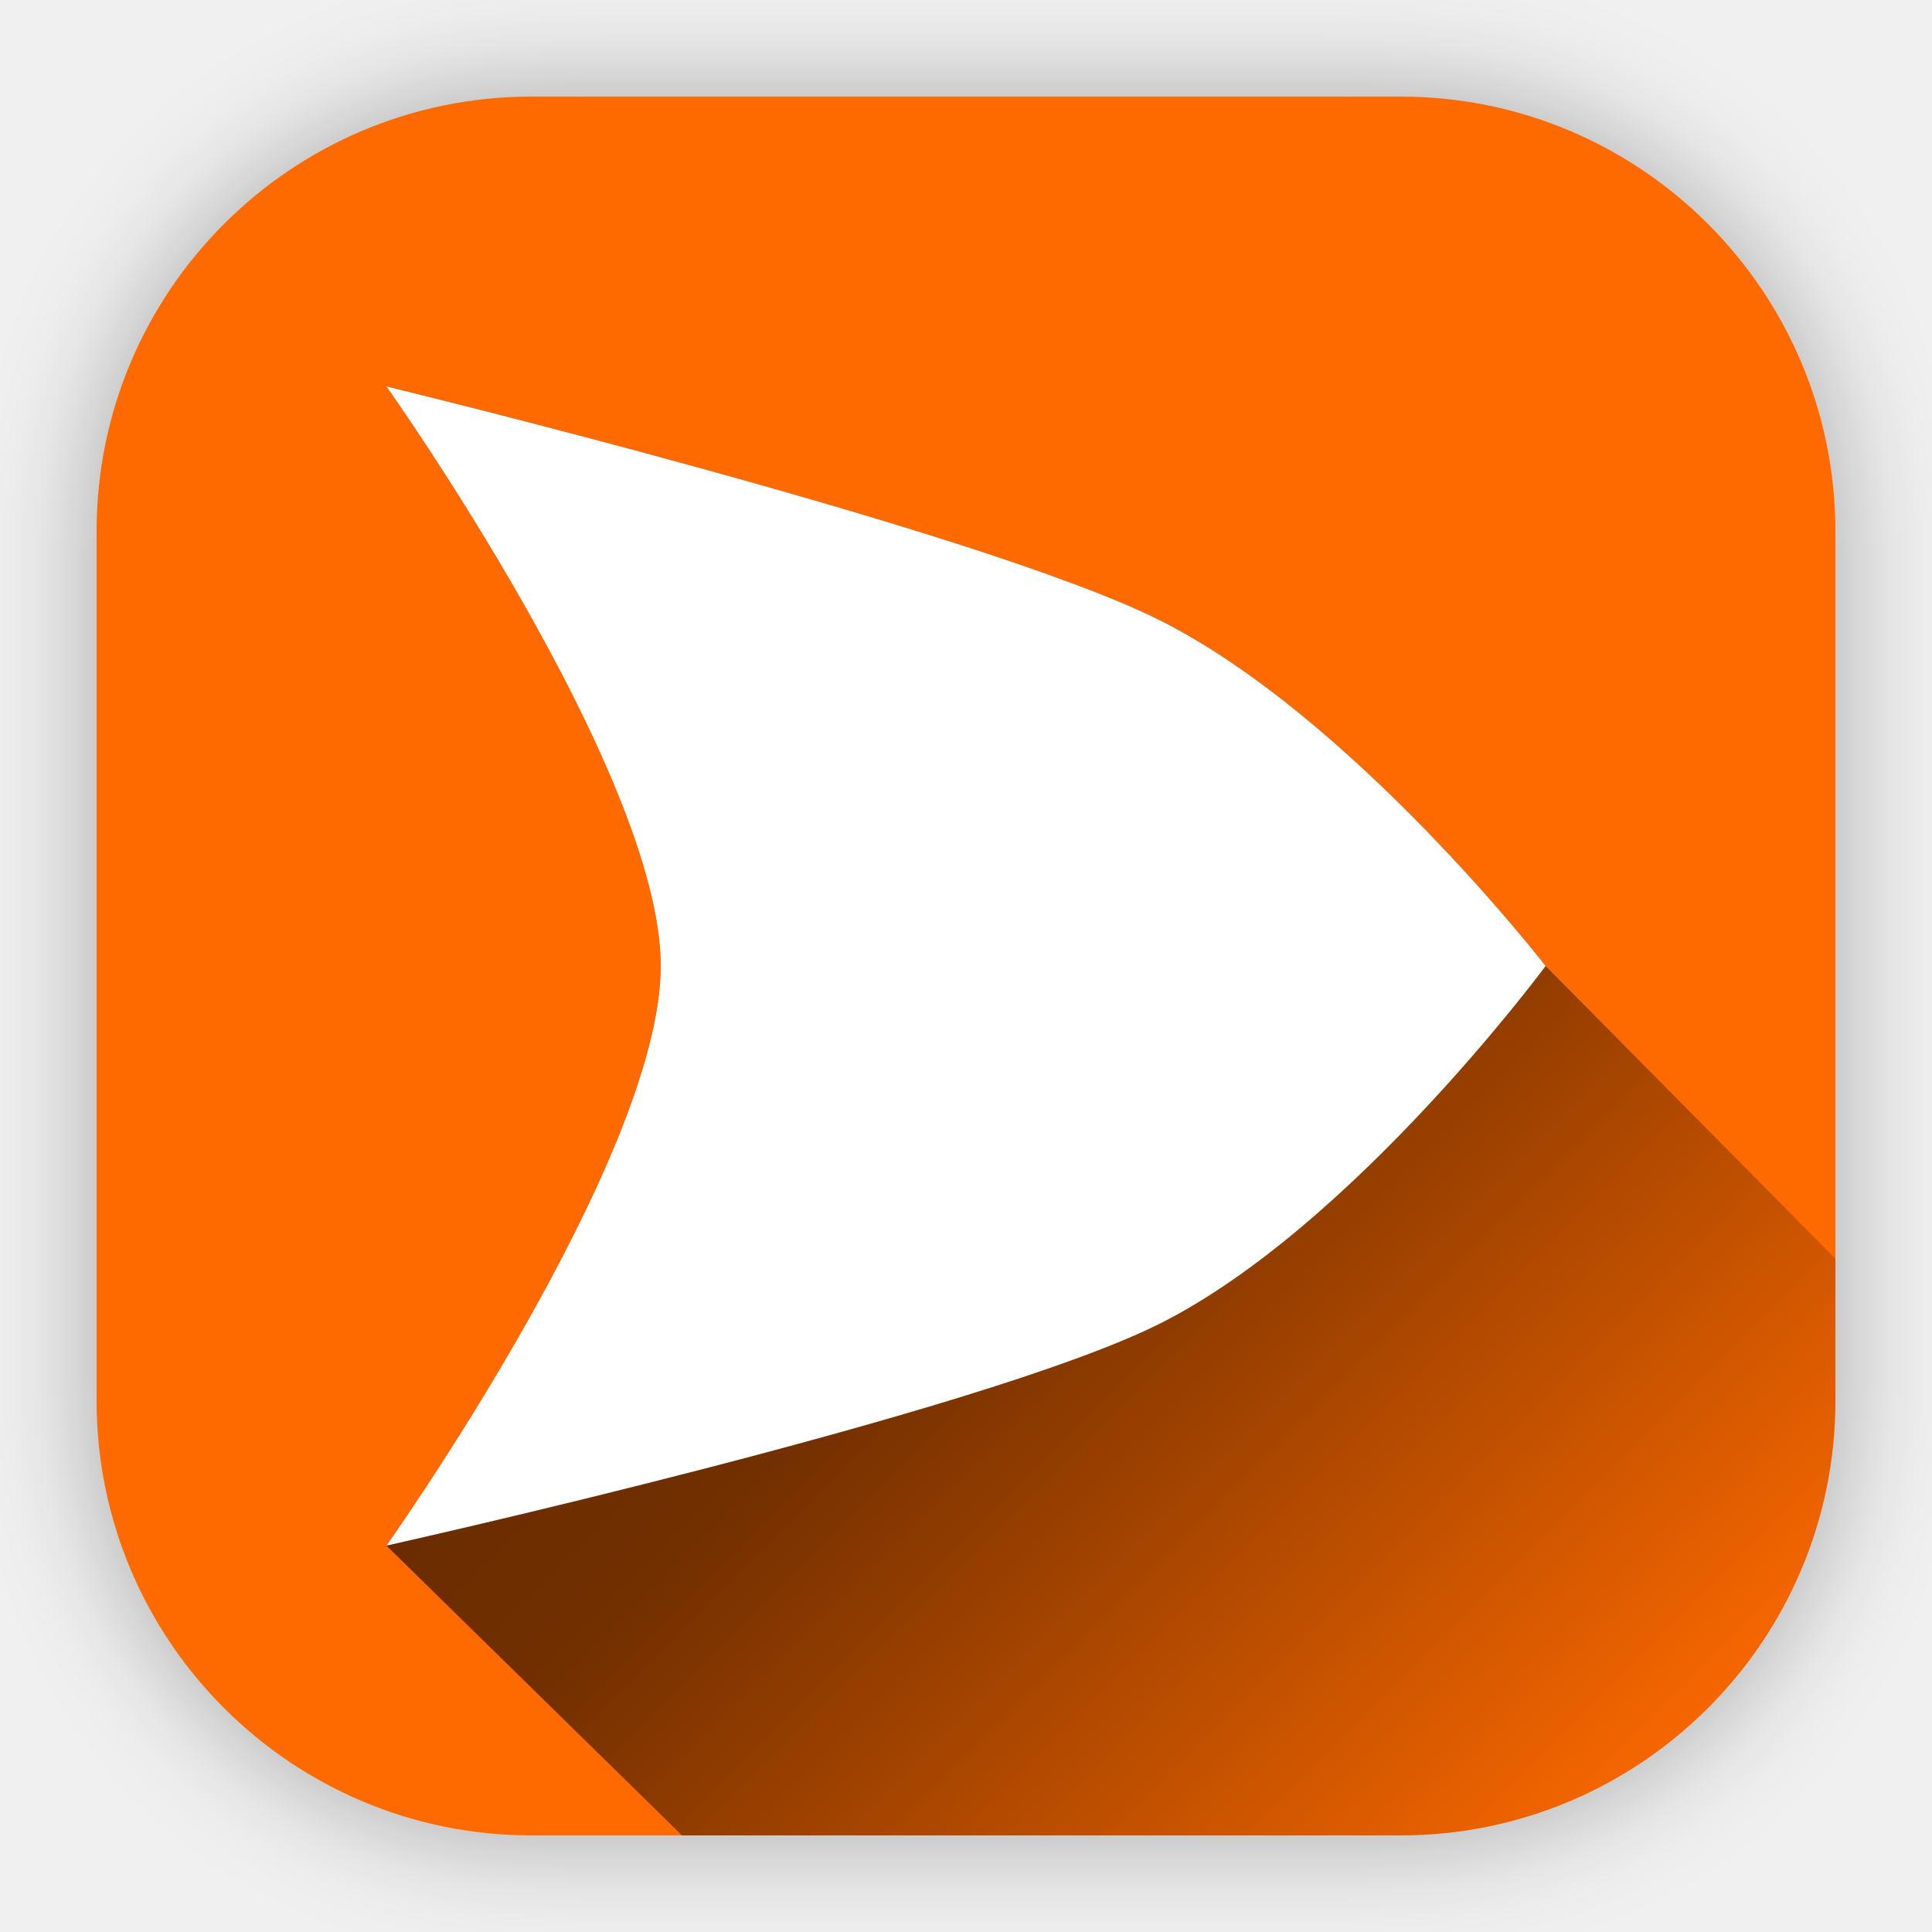
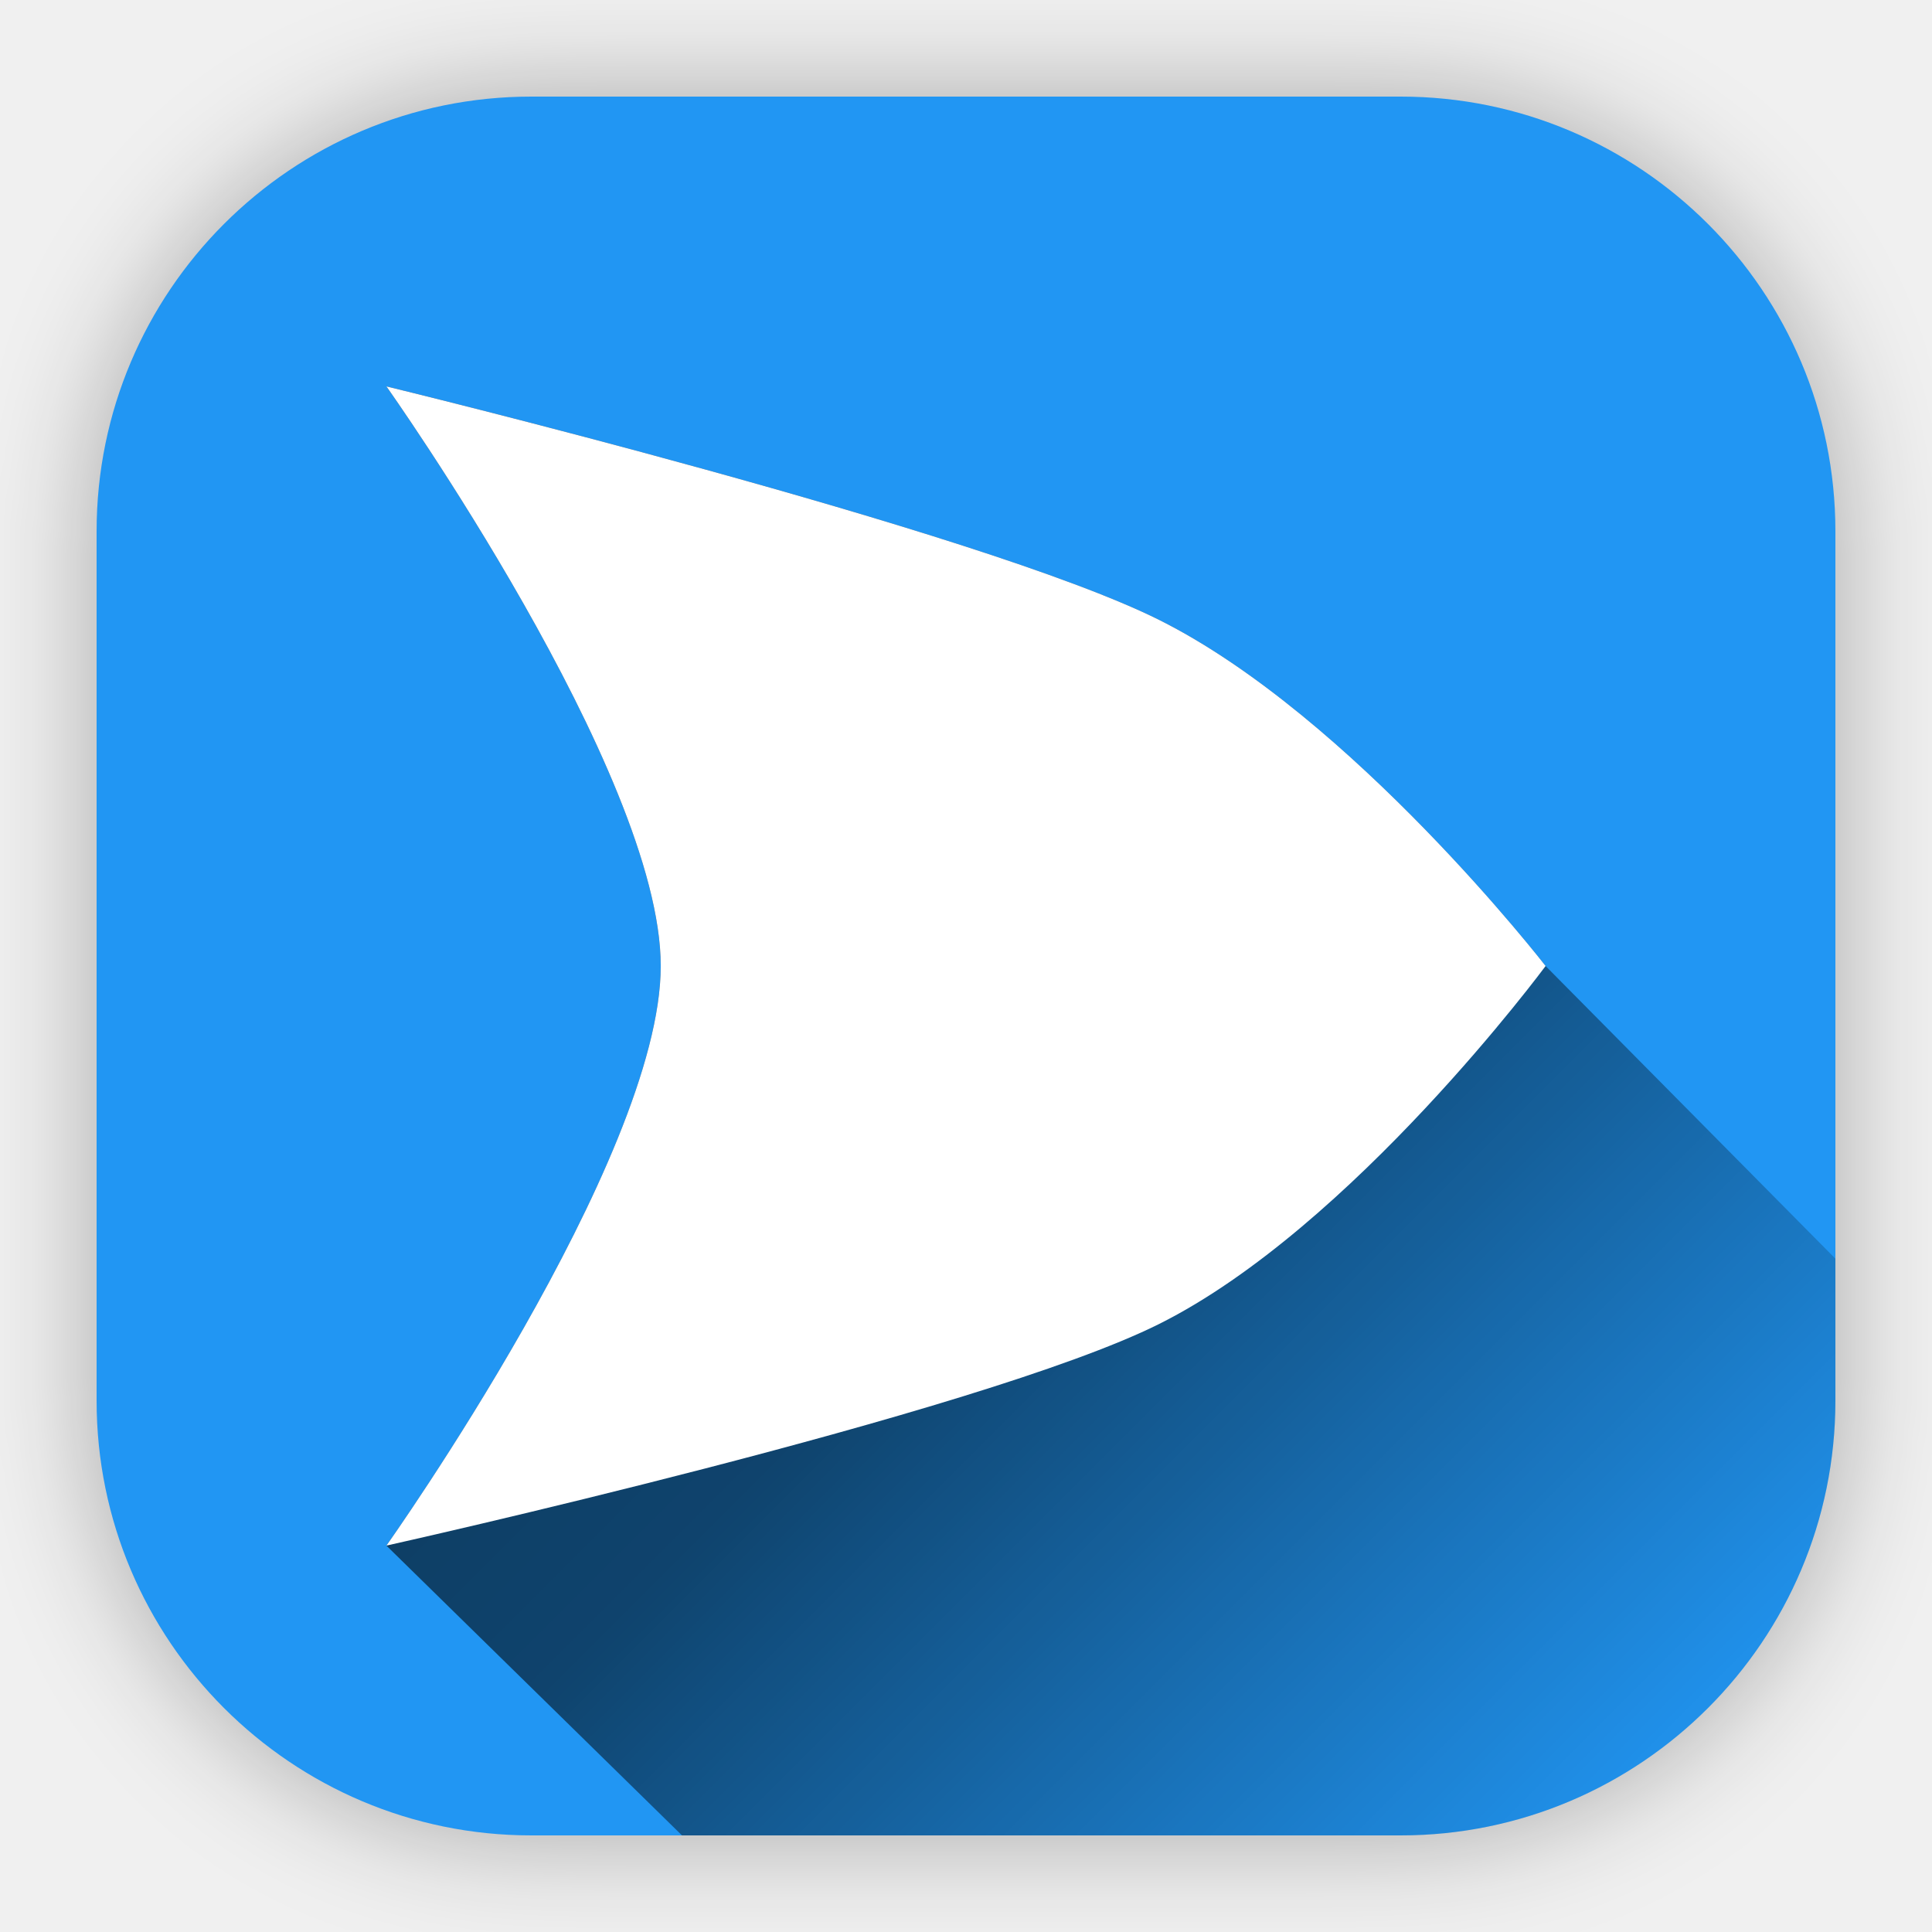
<svg xmlns="http://www.w3.org/2000/svg" width="100%" height="100%" viewBox="0 0 500 500" version="1.1" xml:space="preserve" style="fill-rule:evenodd;clip-rule:evenodd;stroke-linejoin:round;stroke-miterlimit:1.414;">
  <g style="filter:url(#_Effect1);">
    <path d="M475,137.5c0,-62.09 -50.41,-112.5 -112.5,-112.5l-225,0c-62.09,0 -112.5,50.41 -112.5,112.5l0,225c0,62.09 50.41,112.5 112.5,112.5l225,0c62.09,0 112.5,-50.41 112.5,-112.5l0,-225Z" style="fill-opacity:0.302;" />
  </g>
-   <path d="M475,137.5c0,-62.09 -50.41,-112.5 -112.5,-112.5l-225,0c-62.09,0 -112.5,50.41 -112.5,112.5l0,225c0,62.09 50.41,112.5 112.5,112.5l225,0c62.09,0 112.5,-50.41 112.5,-112.5l0,-225Z" style="fill:#ff6a00;" />
+   <path d="M475,137.5c0,-62.09 -50.41,-112.5 -112.5,-112.5l-225,0c-62.09,0 -112.5,50.41 -112.5,112.5l0,225c0,62.09 50.41,112.5 112.5,112.5l225,0c62.09,0 112.5,-50.41 112.5,-112.5l0,-225Z" style="fill:#2196f3;" />
  <clipPath id="_clip2">
    <path d="M475,137.5c0,-62.09 -50.41,-112.5 -112.5,-112.5l-225,0c-62.09,0 -112.5,50.41 -112.5,112.5l0,225c0,62.09 50.41,112.5 112.5,112.5l225,0c62.09,0 112.5,-50.41 112.5,-112.5l0,-225Z" />
  </clipPath>
  <g clip-path="url(#_clip2)">
    <path d="M100,100c0,0 153.682,37.28 200,60.439c50,25 100,89.561 100,89.561l100,101l0,149l-298,0l-102,-100c0,0 71,-100 71,-150c0,-50 -71,-150 -71,-150Z" style="fill-opacity:0;" />
    <clipPath id="_clip3">
      <path d="M100,100c0,0 153.682,37.28 200,60.439c50,25 100,89.561 100,89.561l100,101l0,149l-298,0l-102,-100c0,0 71,-100 71,-150c0,-50 -71,-150 -71,-150Z" />
    </clipPath>
    <g clip-path="url(#_clip3)">
      <path d="M-65.112,241.388l365.112,365.112l241.388,-241.388l-365.111,-365.112l-241.389,241.388Z" style="fill:url(#_Linear4);" />
    </g>
  </g>
  <path d="M100,100c0,0 153.682,37.28 200,60.439c50,25 100,89.561 100,89.561c0,0 -50,67.636 -100,92.636c-46.391,23.195 -200,57.364 -200,57.364c0,0 71,-100 71,-150c0,-50 -71,-150 -71,-150Z" style="fill:#fff;" />
  <defs>
    <filter id="_Effect1" filterUnits="userSpaceOnUse" x="-65" y="-65" width="630" height="630">
      <feGaussianBlur in="SourceGraphic" stdDeviation="15" />
    </filter>
    <linearGradient id="_Linear4" x1="0" y1="0" x2="1" y2="0" gradientUnits="userSpaceOnUse" gradientTransform="matrix(-365.112,-365.112,241.388,-241.388,420.694,485.806)">
      <stop offset="0%" style="stop-color:#000;stop-opacity:0" />
      <stop offset="45%" style="stop-color:#000;stop-opacity:0.553" />
      <stop offset="100%" style="stop-color:#000;stop-opacity:0.702" />
-       <stop offset="100%" style="stop-color:#000;stop-opacity:0.702" />
    </linearGradient>
  </defs>
</svg>
